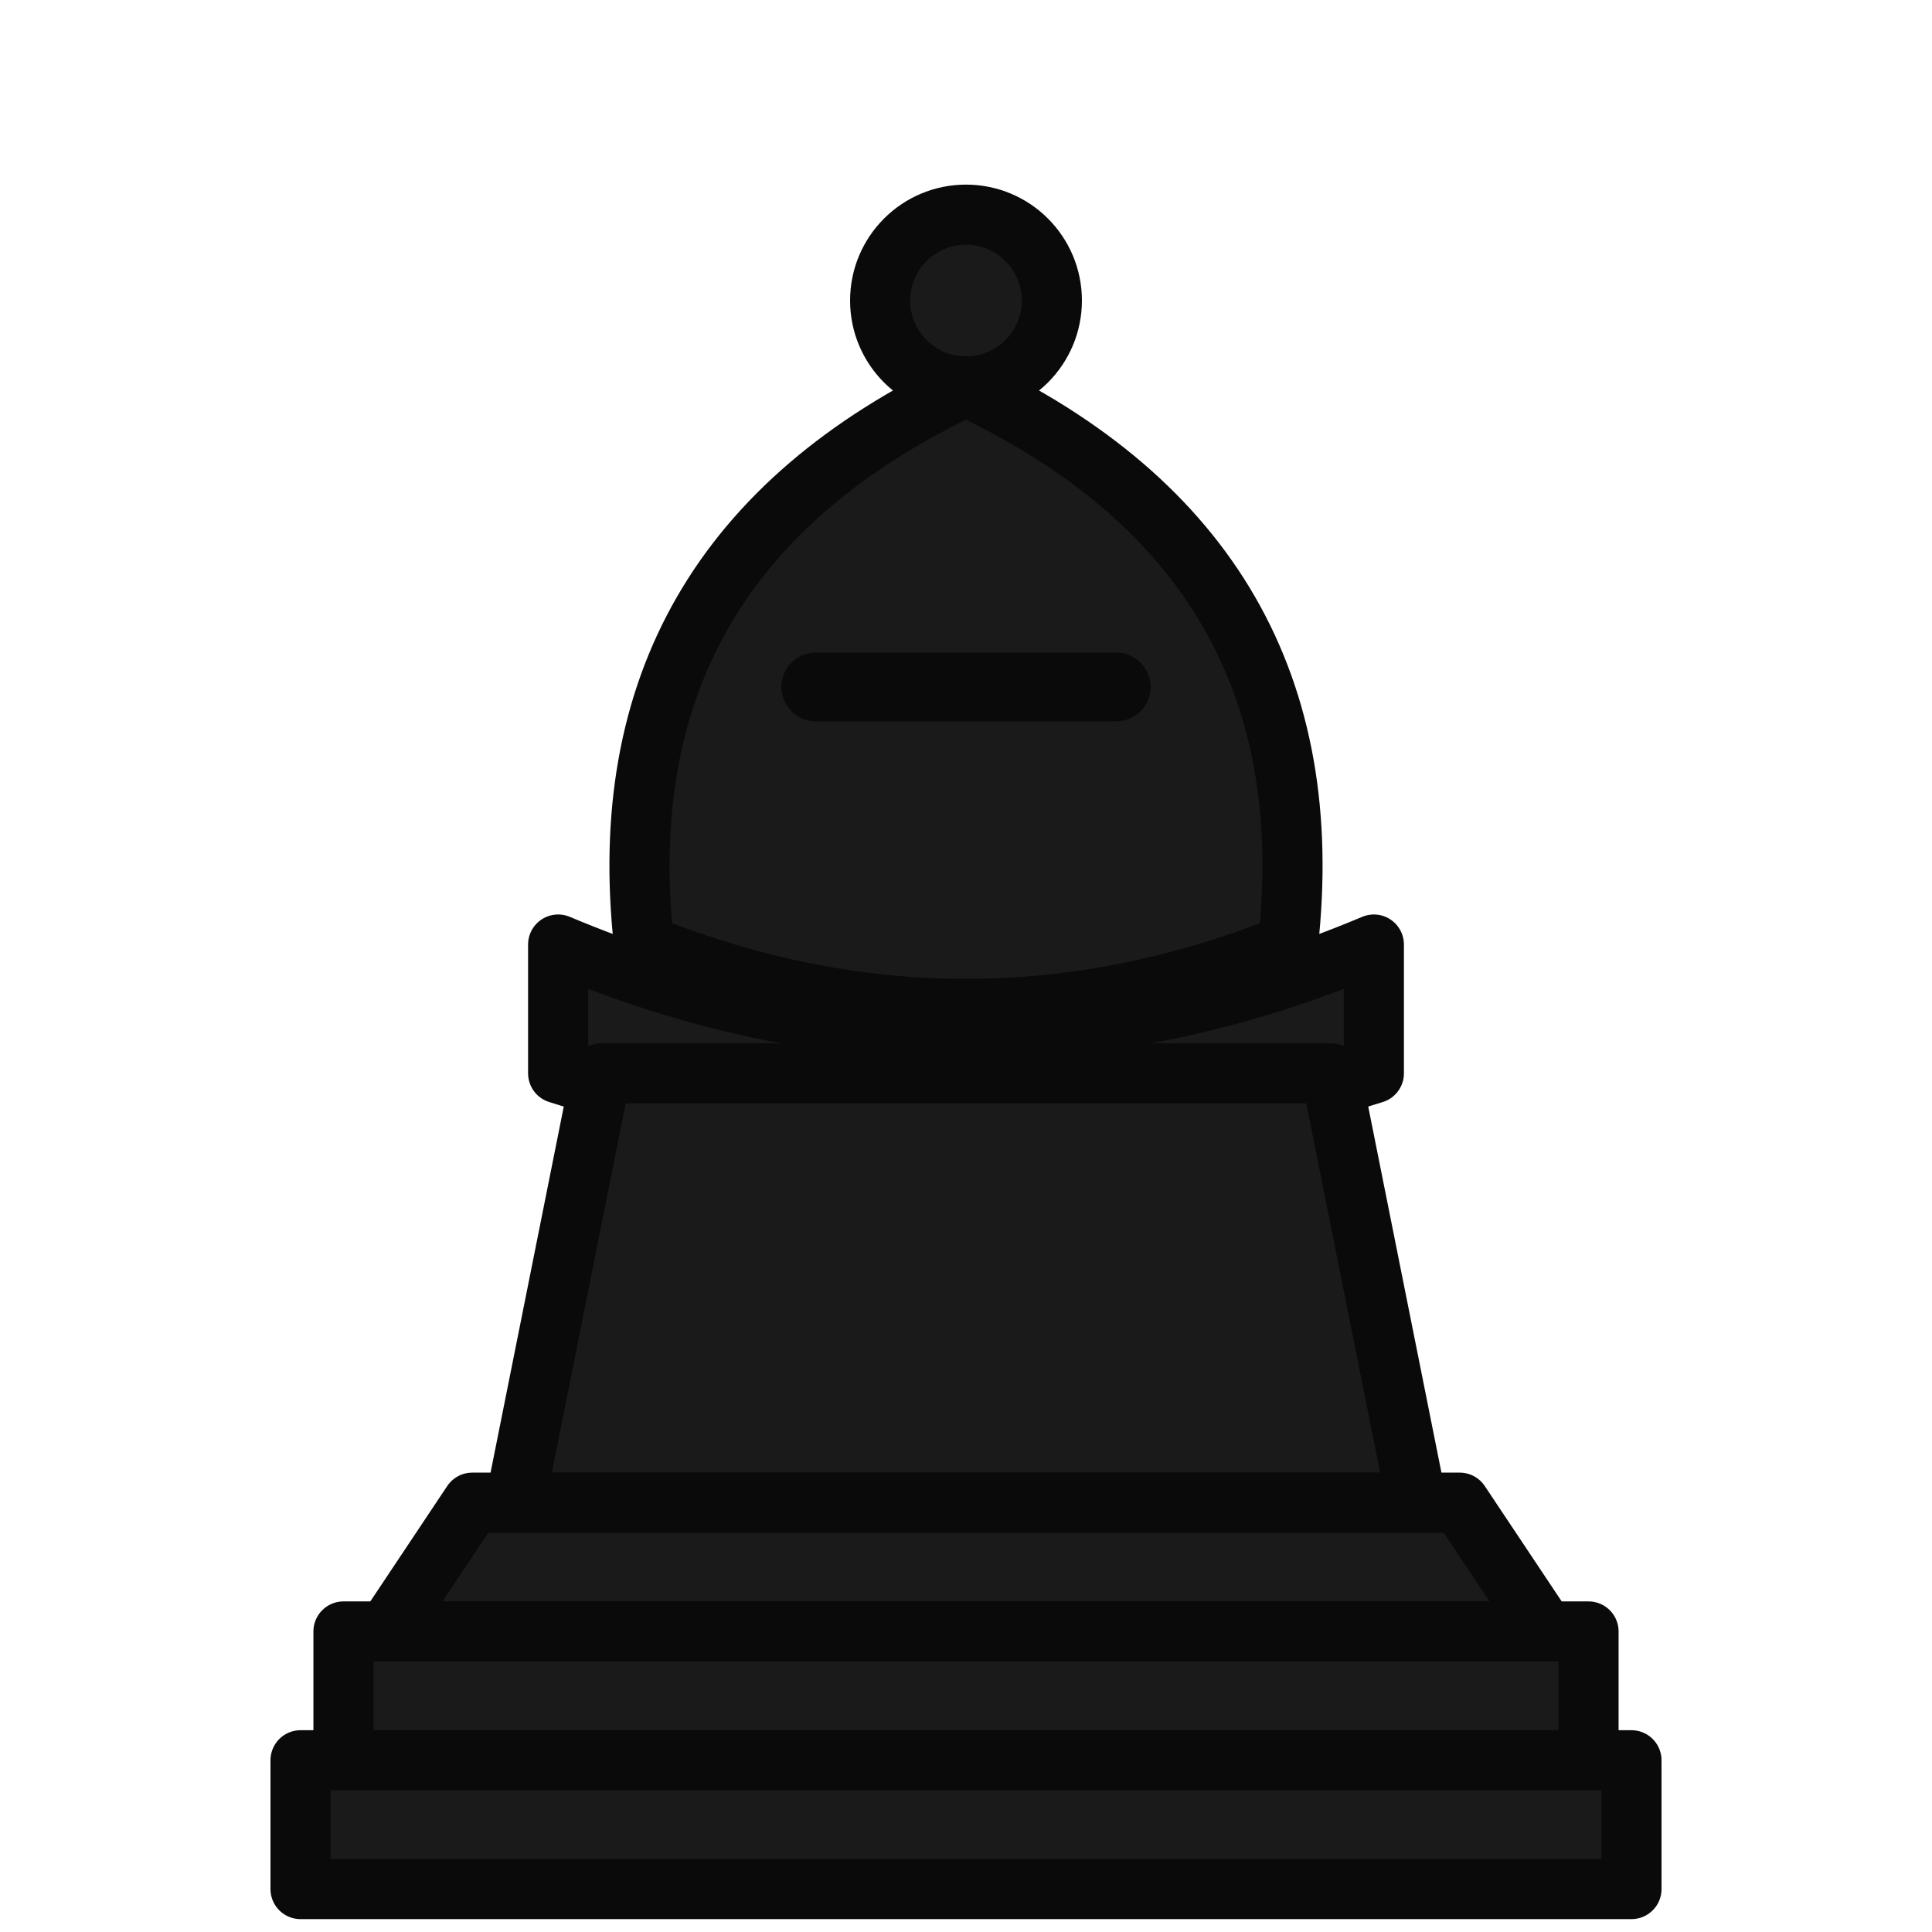
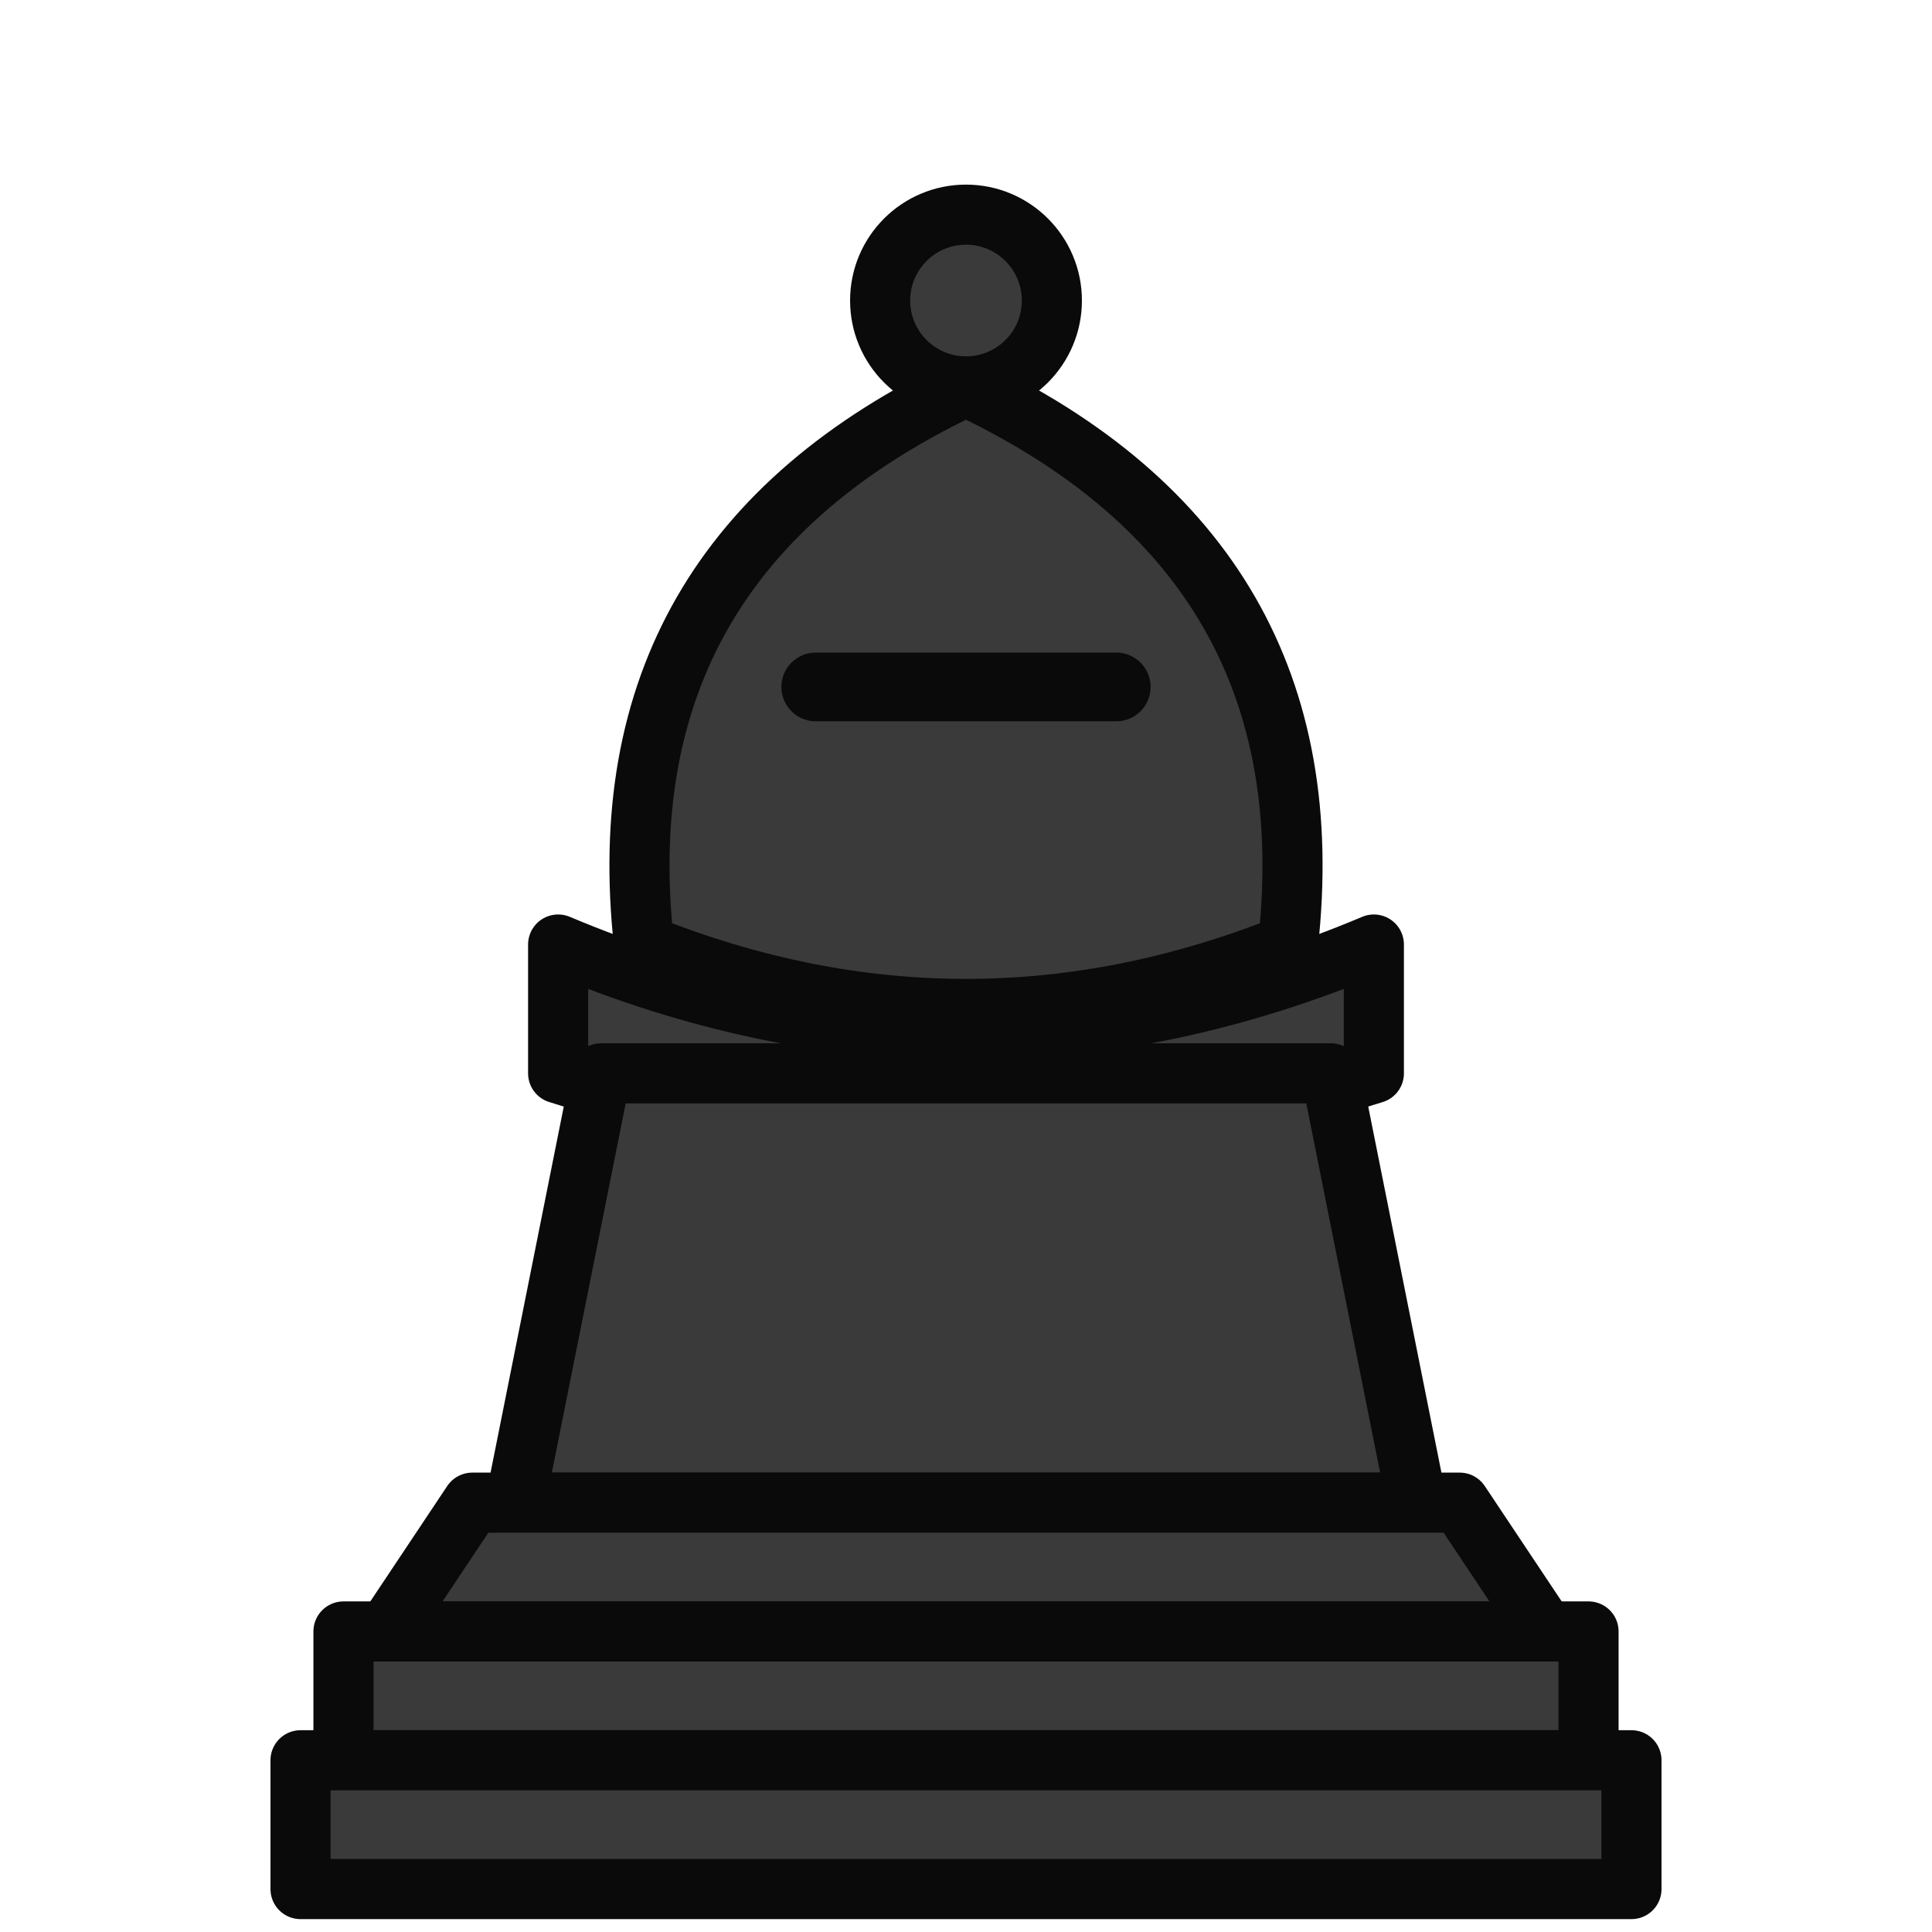
- <svg xmlns="http://www.w3.org/2000/svg" viewBox="0 0 45 45" fill="#1a1a1a" stroke="#0a0a0a" stroke-width="1.4" stroke-linejoin="round" stroke-linecap="round">
+ <svg xmlns="http://www.w3.org/2000/svg" viewBox="0 0 45 45" fill="#3a3a3a" stroke="#0a0a0a" stroke-width="1.4" stroke-linejoin="round" stroke-linecap="round">
  <circle cx="22.5" cy="7" r="2" />
  <path d="M 22.5 9 Q 14 13 15 22 Q 22.5 25 30 22 Q 31 13 22.5 9 Z" />
  <path d="M 19 16 H26" stroke-width="1.6" />
  <path d="M 13 22 Q 22.5 26 32 22 L 32 25 Q 22.5 28 13 25 Z" />
  <path d="M 14 25 L 31 25 L 33 35 L 12 35 Z" />
  <path d="M 11 35 H34 L36 38 H9 Z" />
  <path d="M 8 38 H37 V41 H8 Z" />
  <path d="M7 41 H38 V44 H7 Z" />
</svg>
